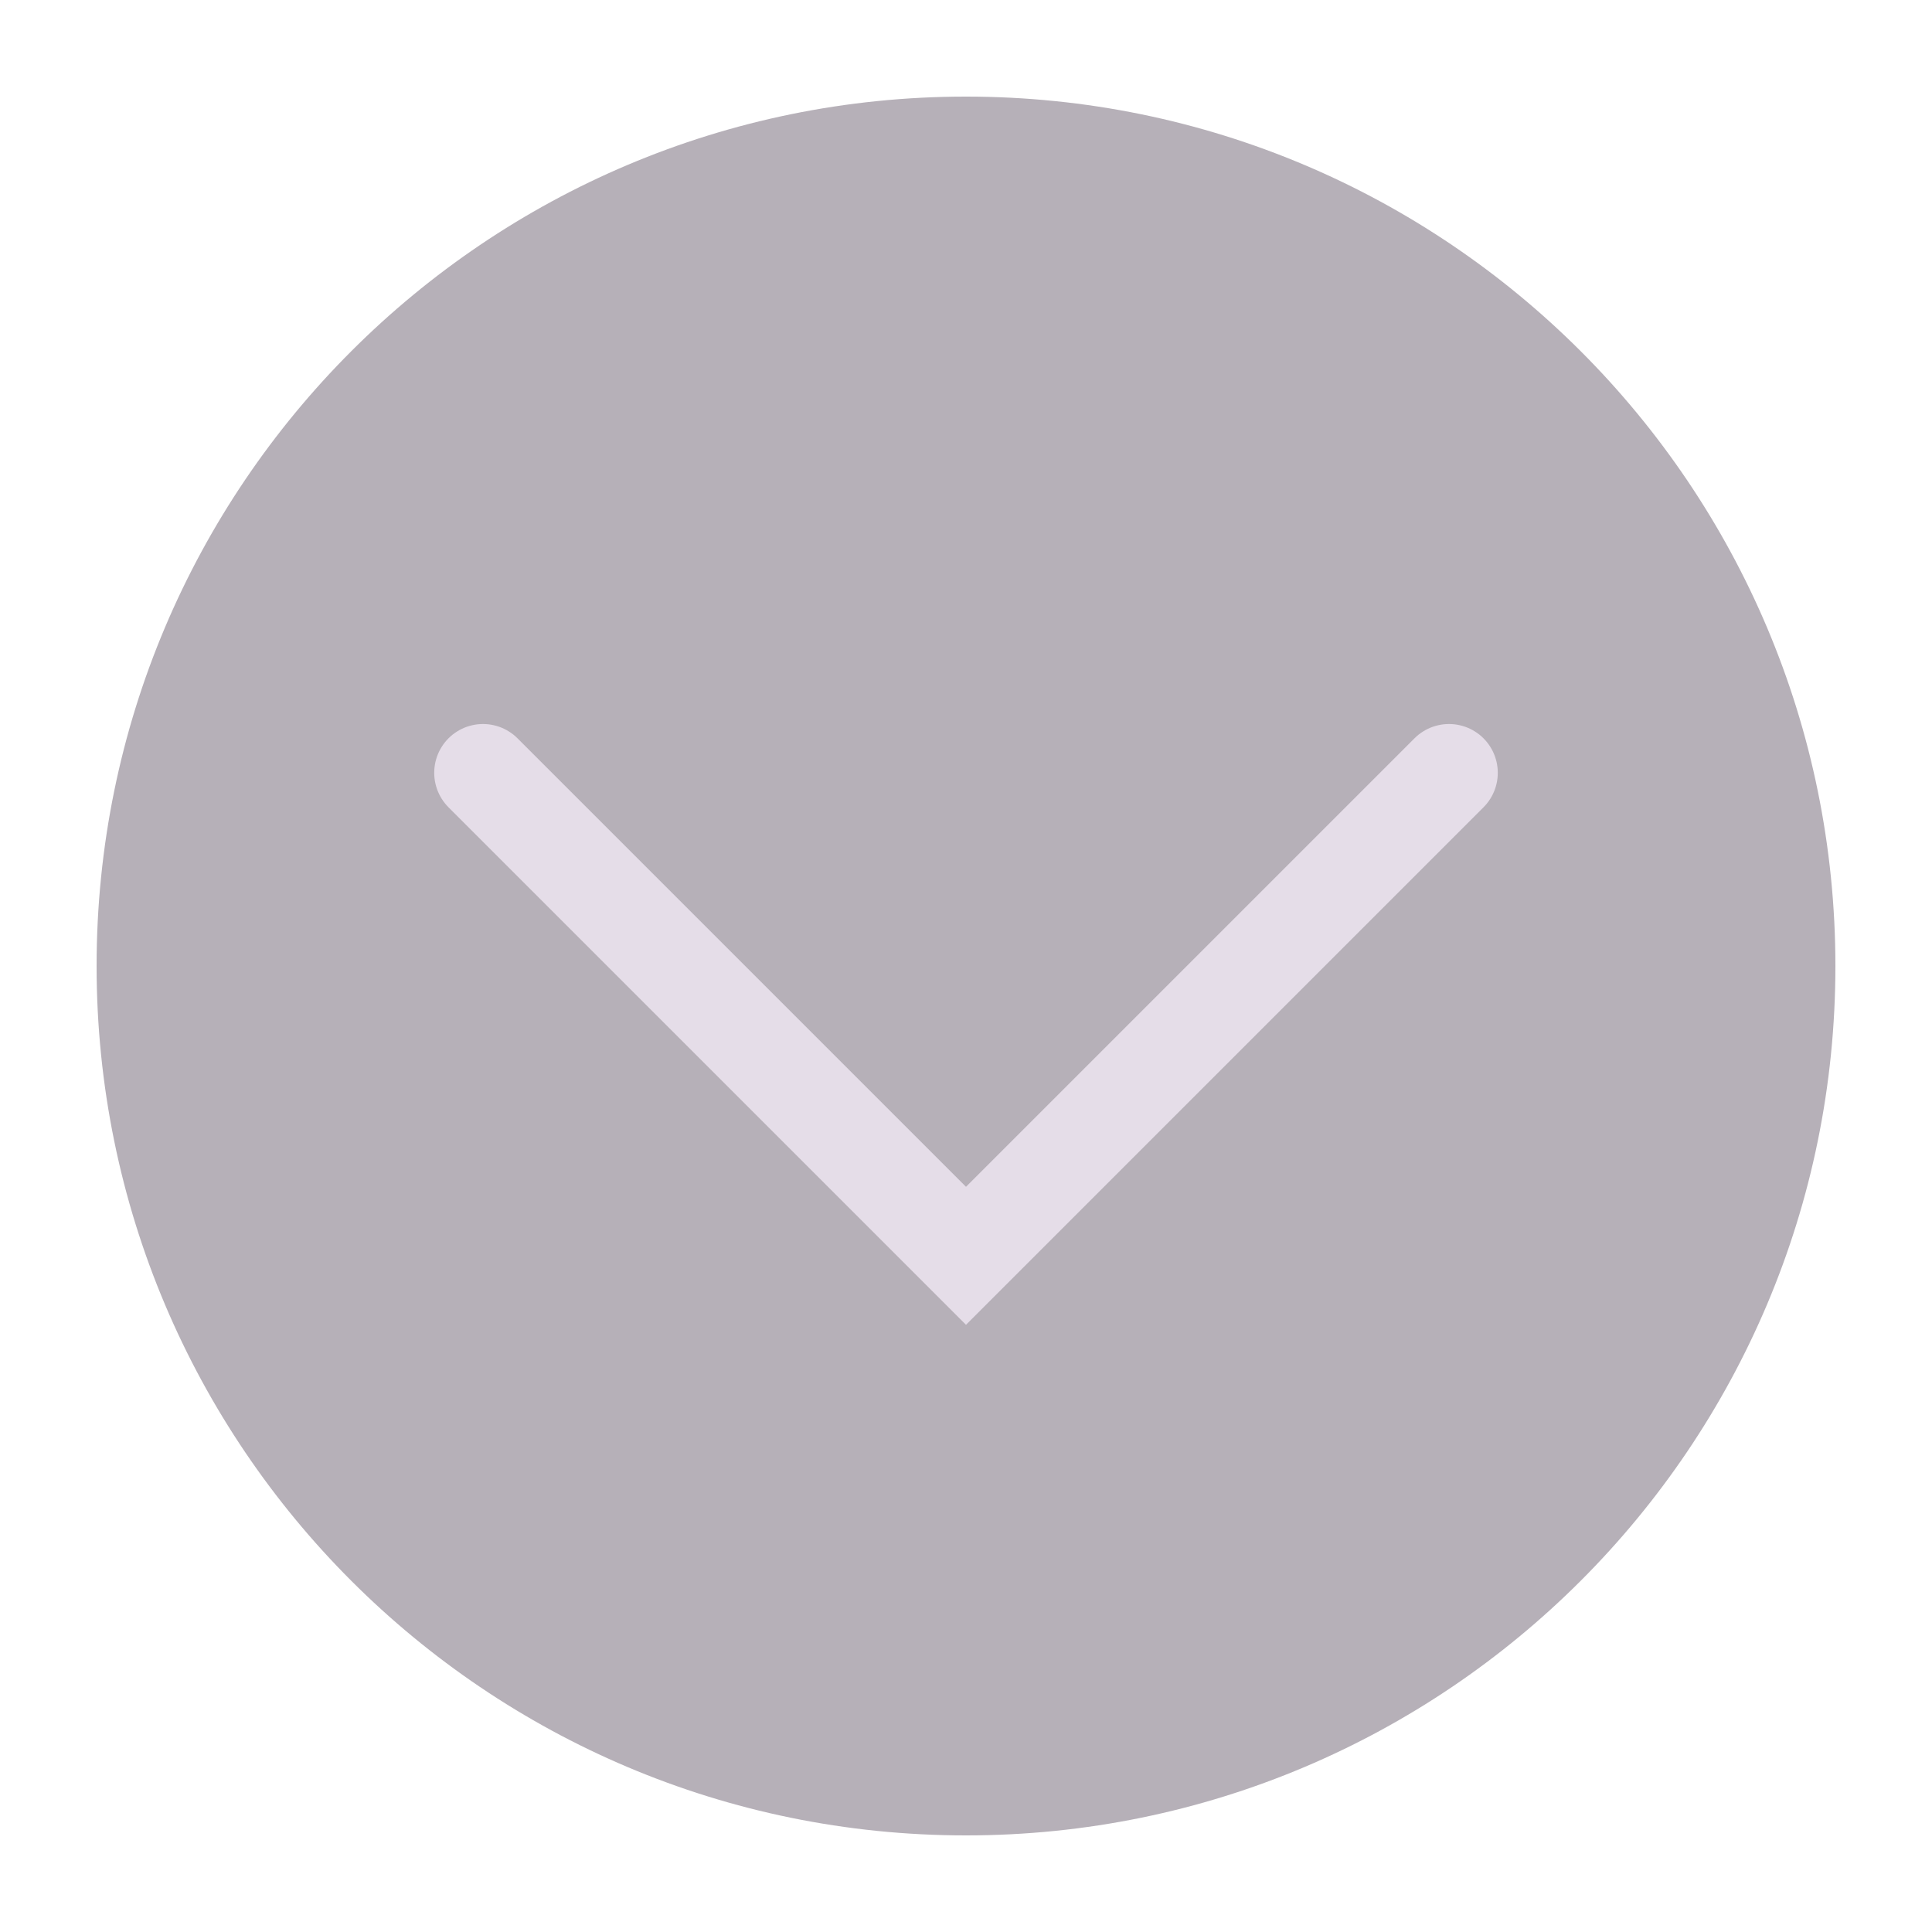
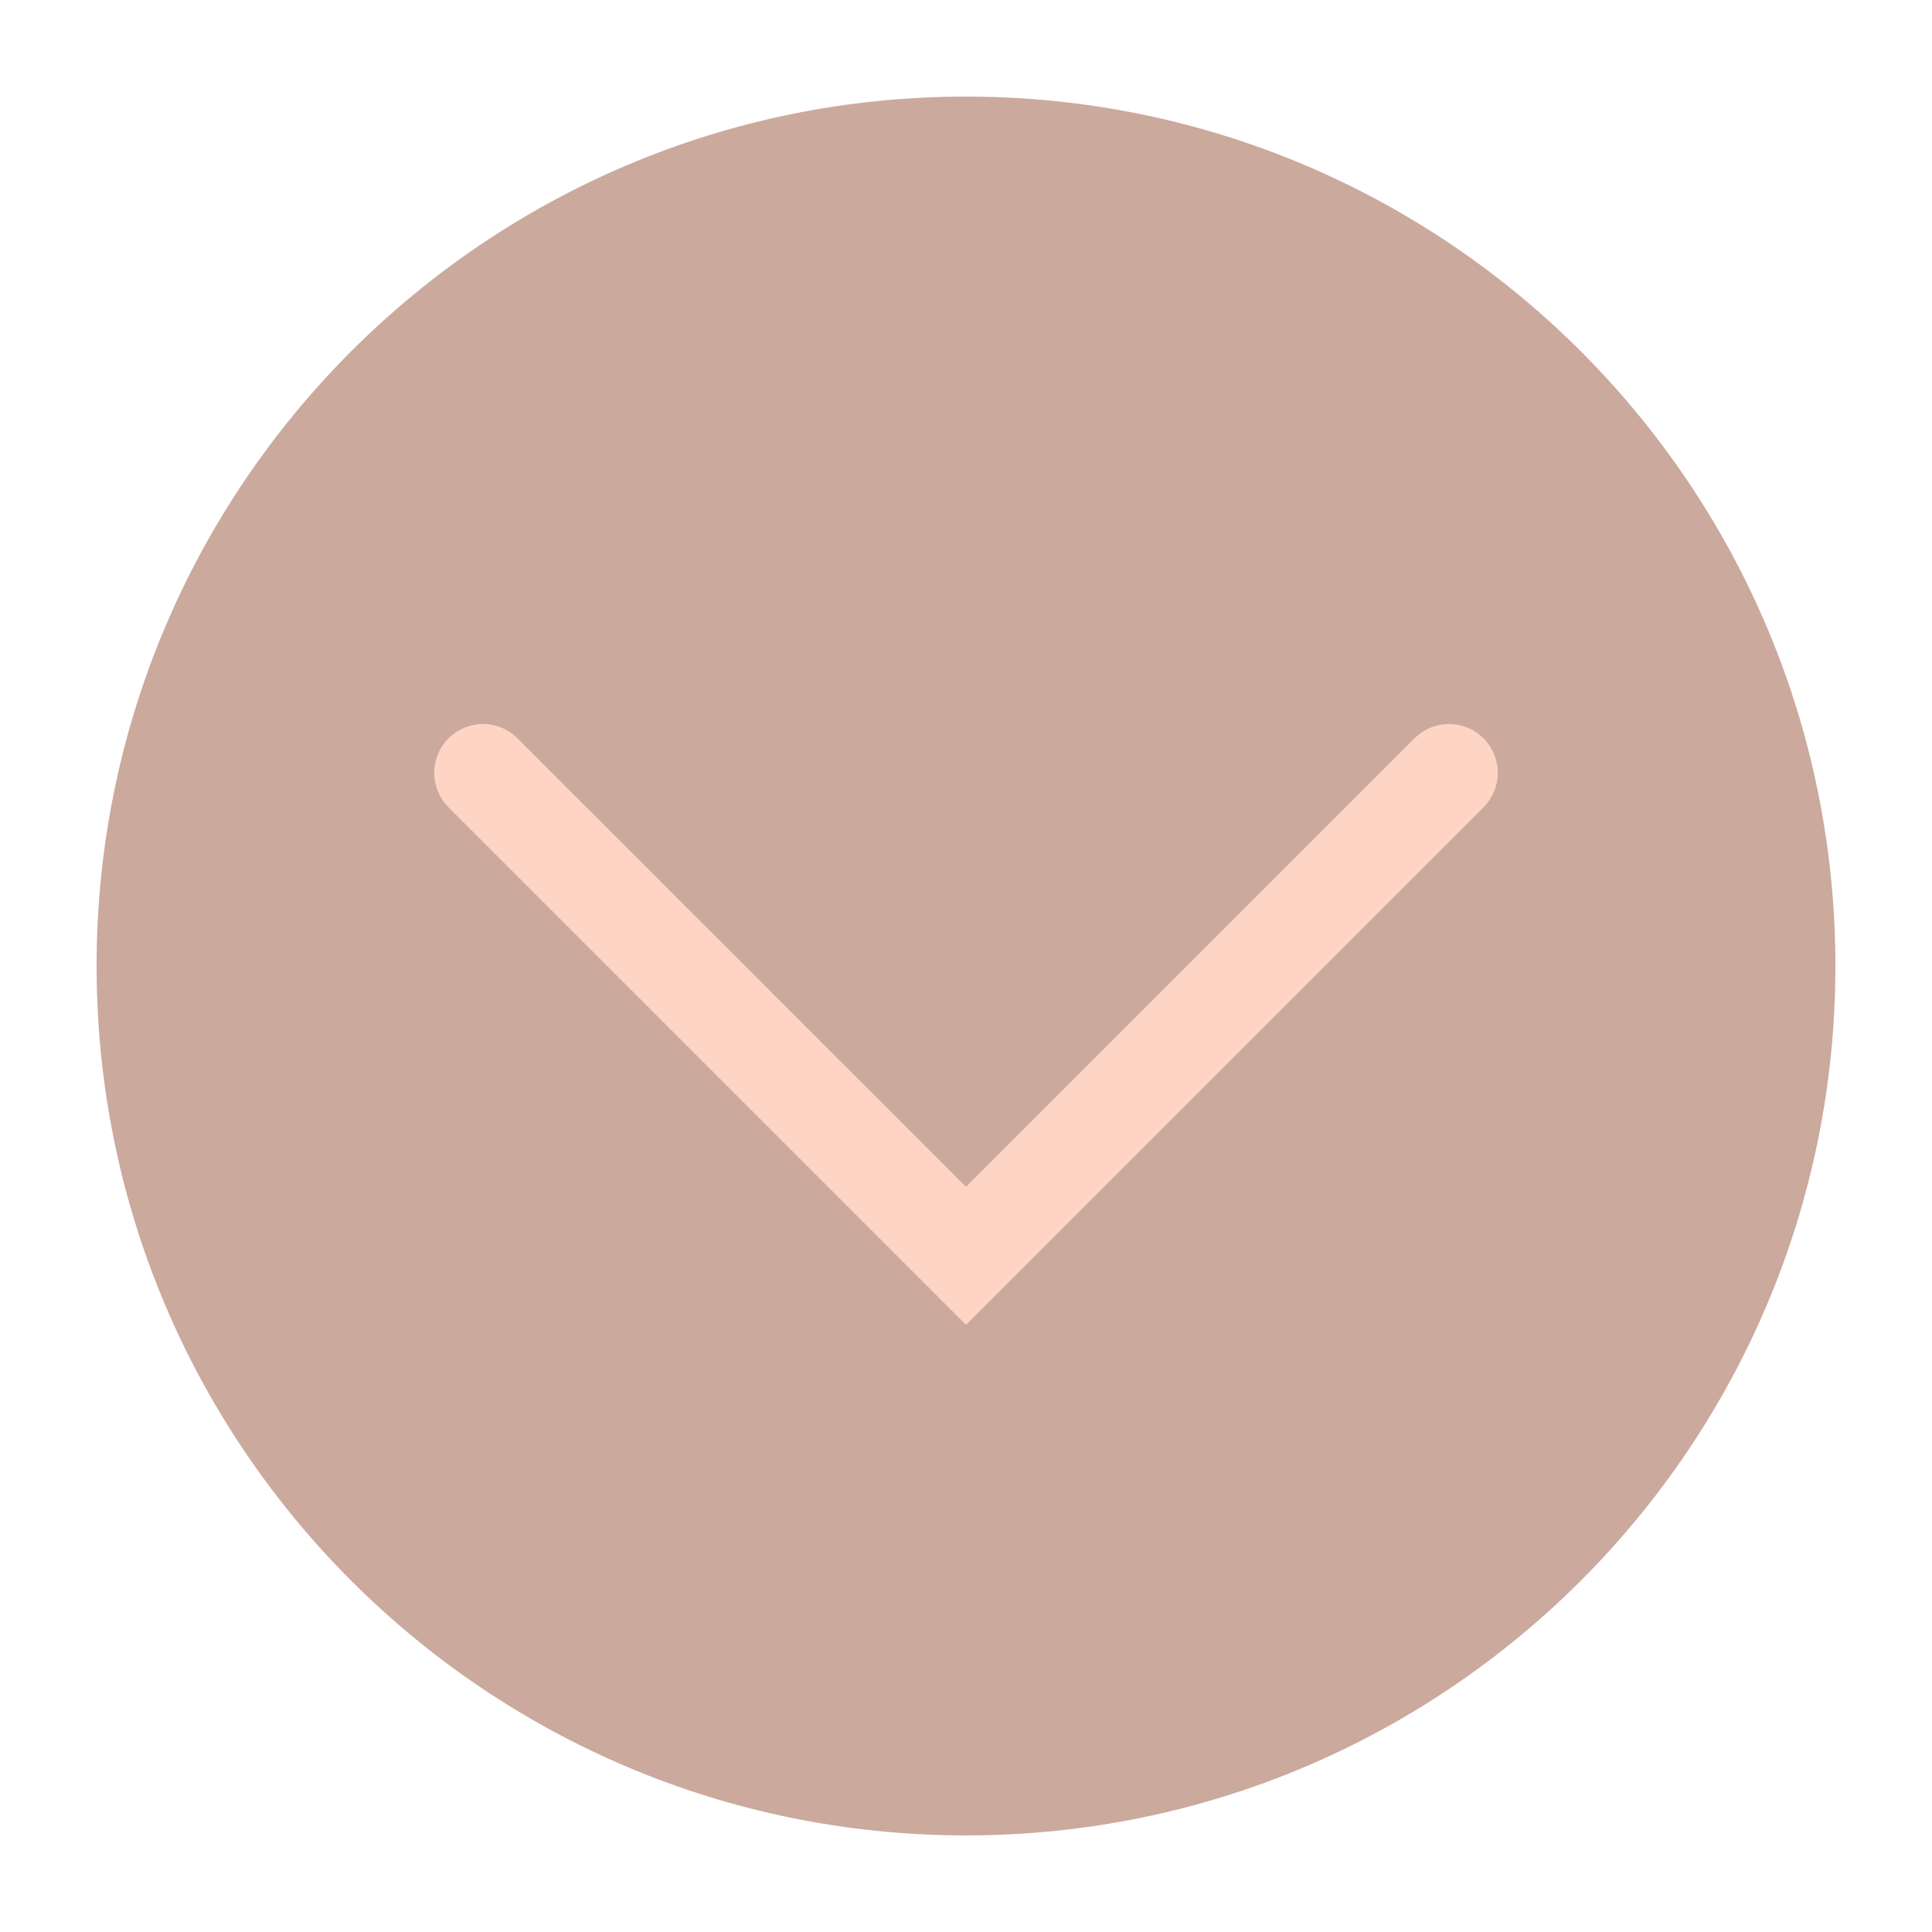
<svg xmlns="http://www.w3.org/2000/svg" viewBox="0 0 50 50" version="1.2" baseProfile="tiny">
  <defs>
</defs>
  <g fill="none" stroke="black" stroke-width="1" fill-rule="evenodd" stroke-linecap="square" stroke-linejoin="bevel">
-     <g fill="#b6b0b8" fill-opacity="1" stroke="none" transform="matrix(2.5,0,0,2.5,2.5,2.5)" font-family="Rubik" font-size="11" font-weight="400" font-style="normal">
+     <g fill="#cba99d" fill-opacity="1" stroke="none" transform="matrix(2.5,0,0,2.5,2.5,2.5)" font-family="Rubik" font-size="11" font-weight="400" font-style="normal">
      <circle cx="9" cy="9" r="9" />
    </g>
-     <g fill="none" stroke="#e5dde8" stroke-opacity="1" stroke-width="1.01" stroke-linecap="round" stroke-linejoin="miter" stroke-miterlimit="2" transform="matrix(2.5,0,0,2.5,2.5,2.5)" font-family="Rubik" font-size="11" font-weight="400" font-style="normal">
+     <g fill="none" stroke="#fed4c5" stroke-opacity="1" stroke-width="1.01" stroke-linecap="round" stroke-linejoin="miter" stroke-miterlimit="2" transform="matrix(2.5,0,0,2.5,2.5,2.5)" font-family="Rubik" font-size="11" font-weight="400" font-style="normal">
      <polyline fill="none" vector-effect="none" points="4,7 9,12 14,7 " />
    </g>
    <g fill="none" stroke="#000000" stroke-opacity="1" stroke-width="1" stroke-linecap="square" stroke-linejoin="bevel" transform="matrix(1,0,0,1,0,0)" font-family="Rubik" font-size="11" font-weight="400" font-style="normal">
</g>
  </g>
</svg>
